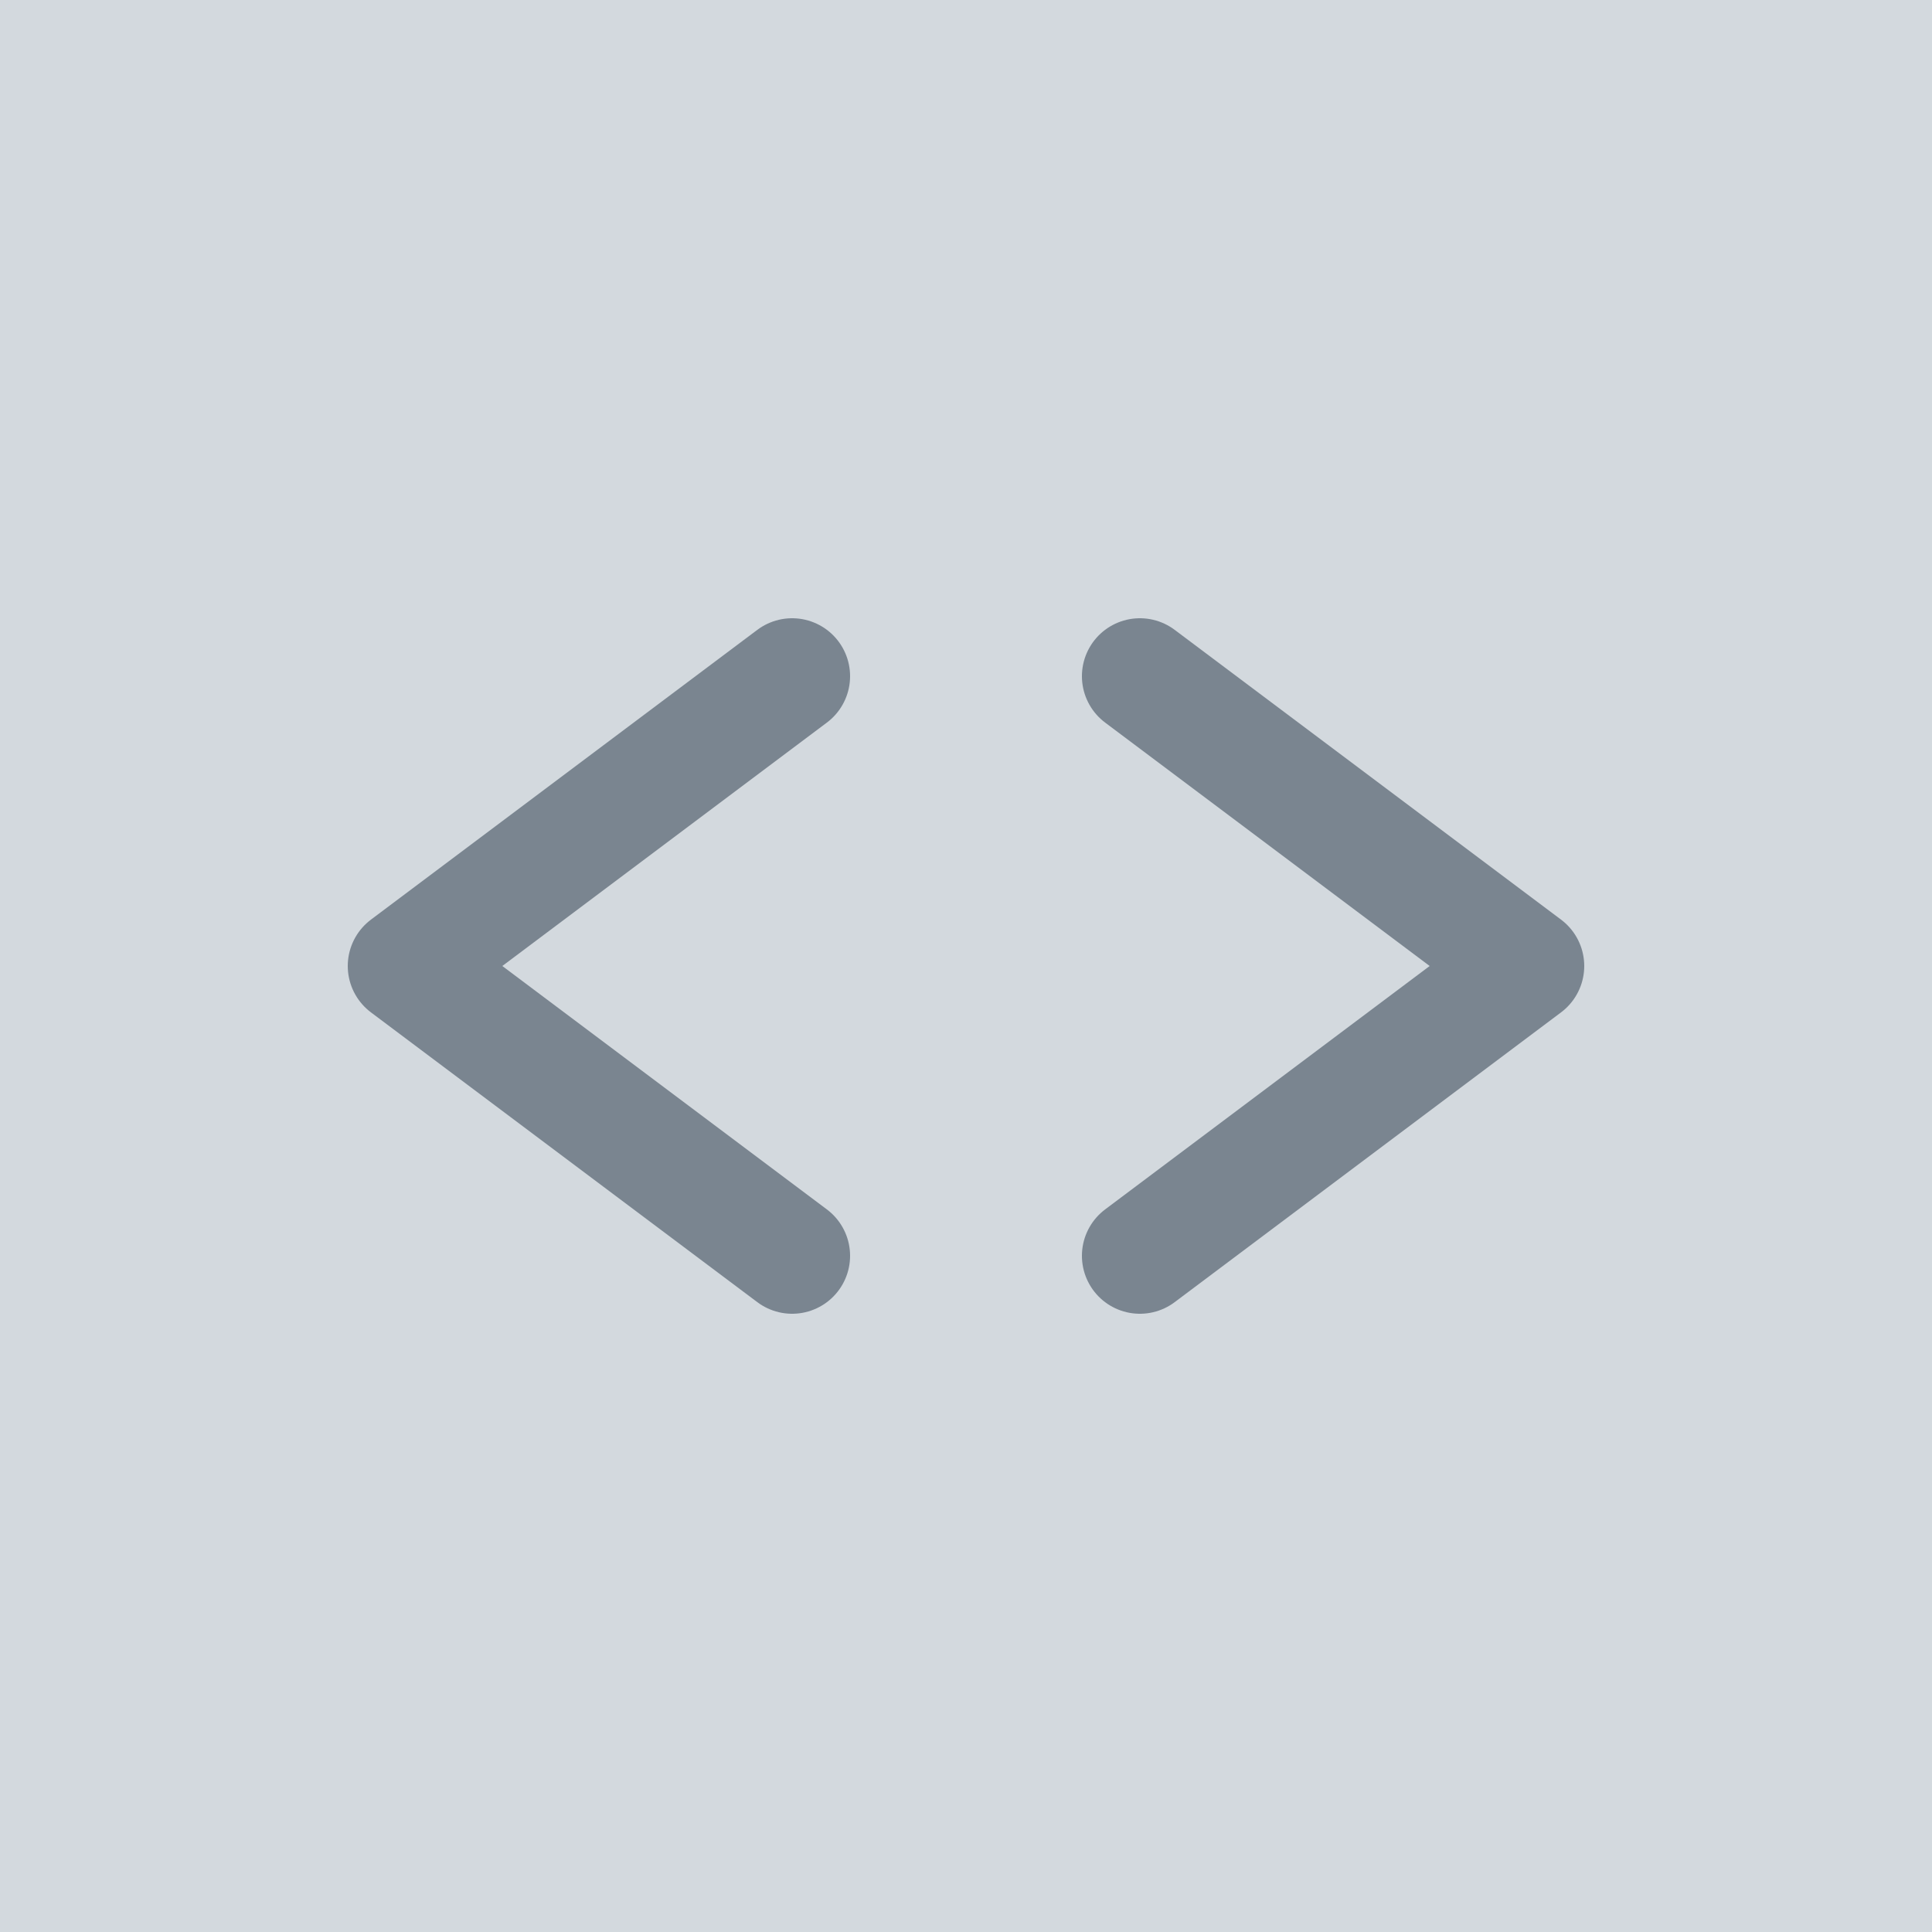
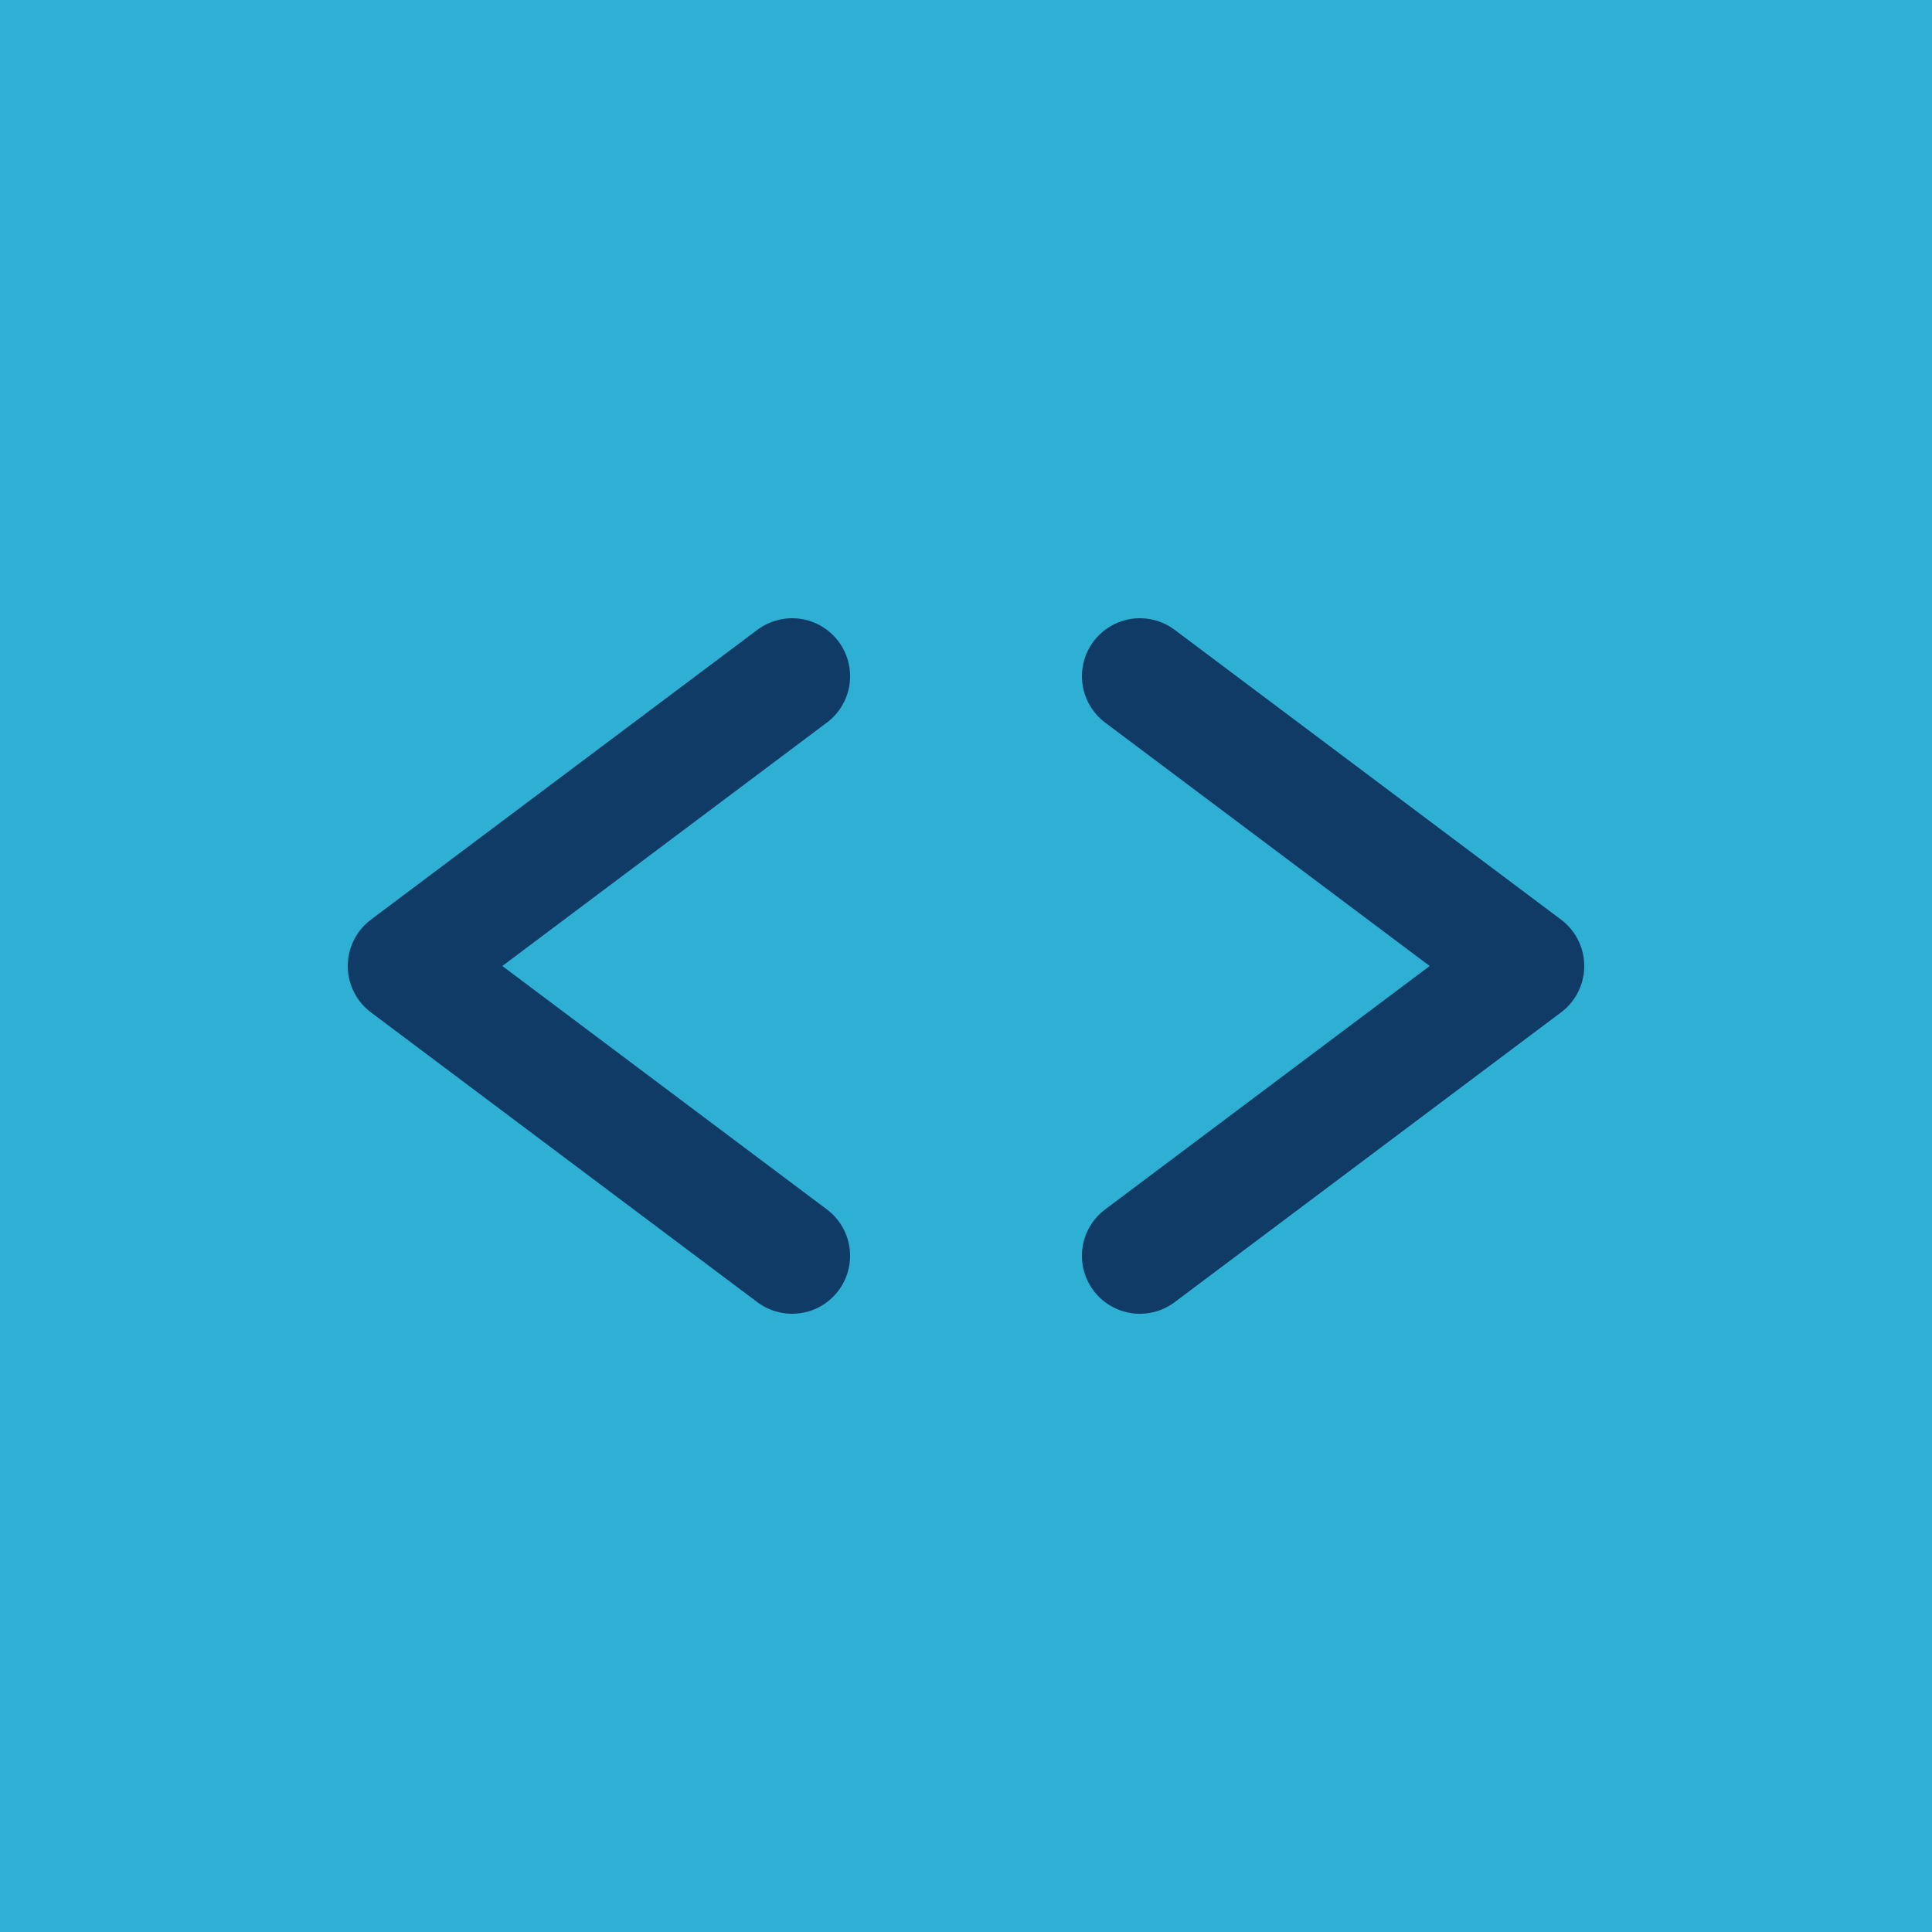
<svg xmlns="http://www.w3.org/2000/svg" viewBox="0 0 200 200" role="img" aria-label="Ícone de exemplo">
-   <rect width="200" height="200" fill="#d3d9de" />
-   <path d="m82 70-40 30 40 30M118 70l40 30-40 30" fill="none" stroke="#7a8590" stroke-width="12" stroke-linecap="round" stroke-linejoin="round" />
+   <rect width="200" height="200" fill="#2db0d4" />
+   <path d="m82 70-40 30 40 30M118 70l40 30-40 30" fill="none" stroke="#113b67" stroke-width="12" stroke-linecap="round" stroke-linejoin="round" />
</svg>
